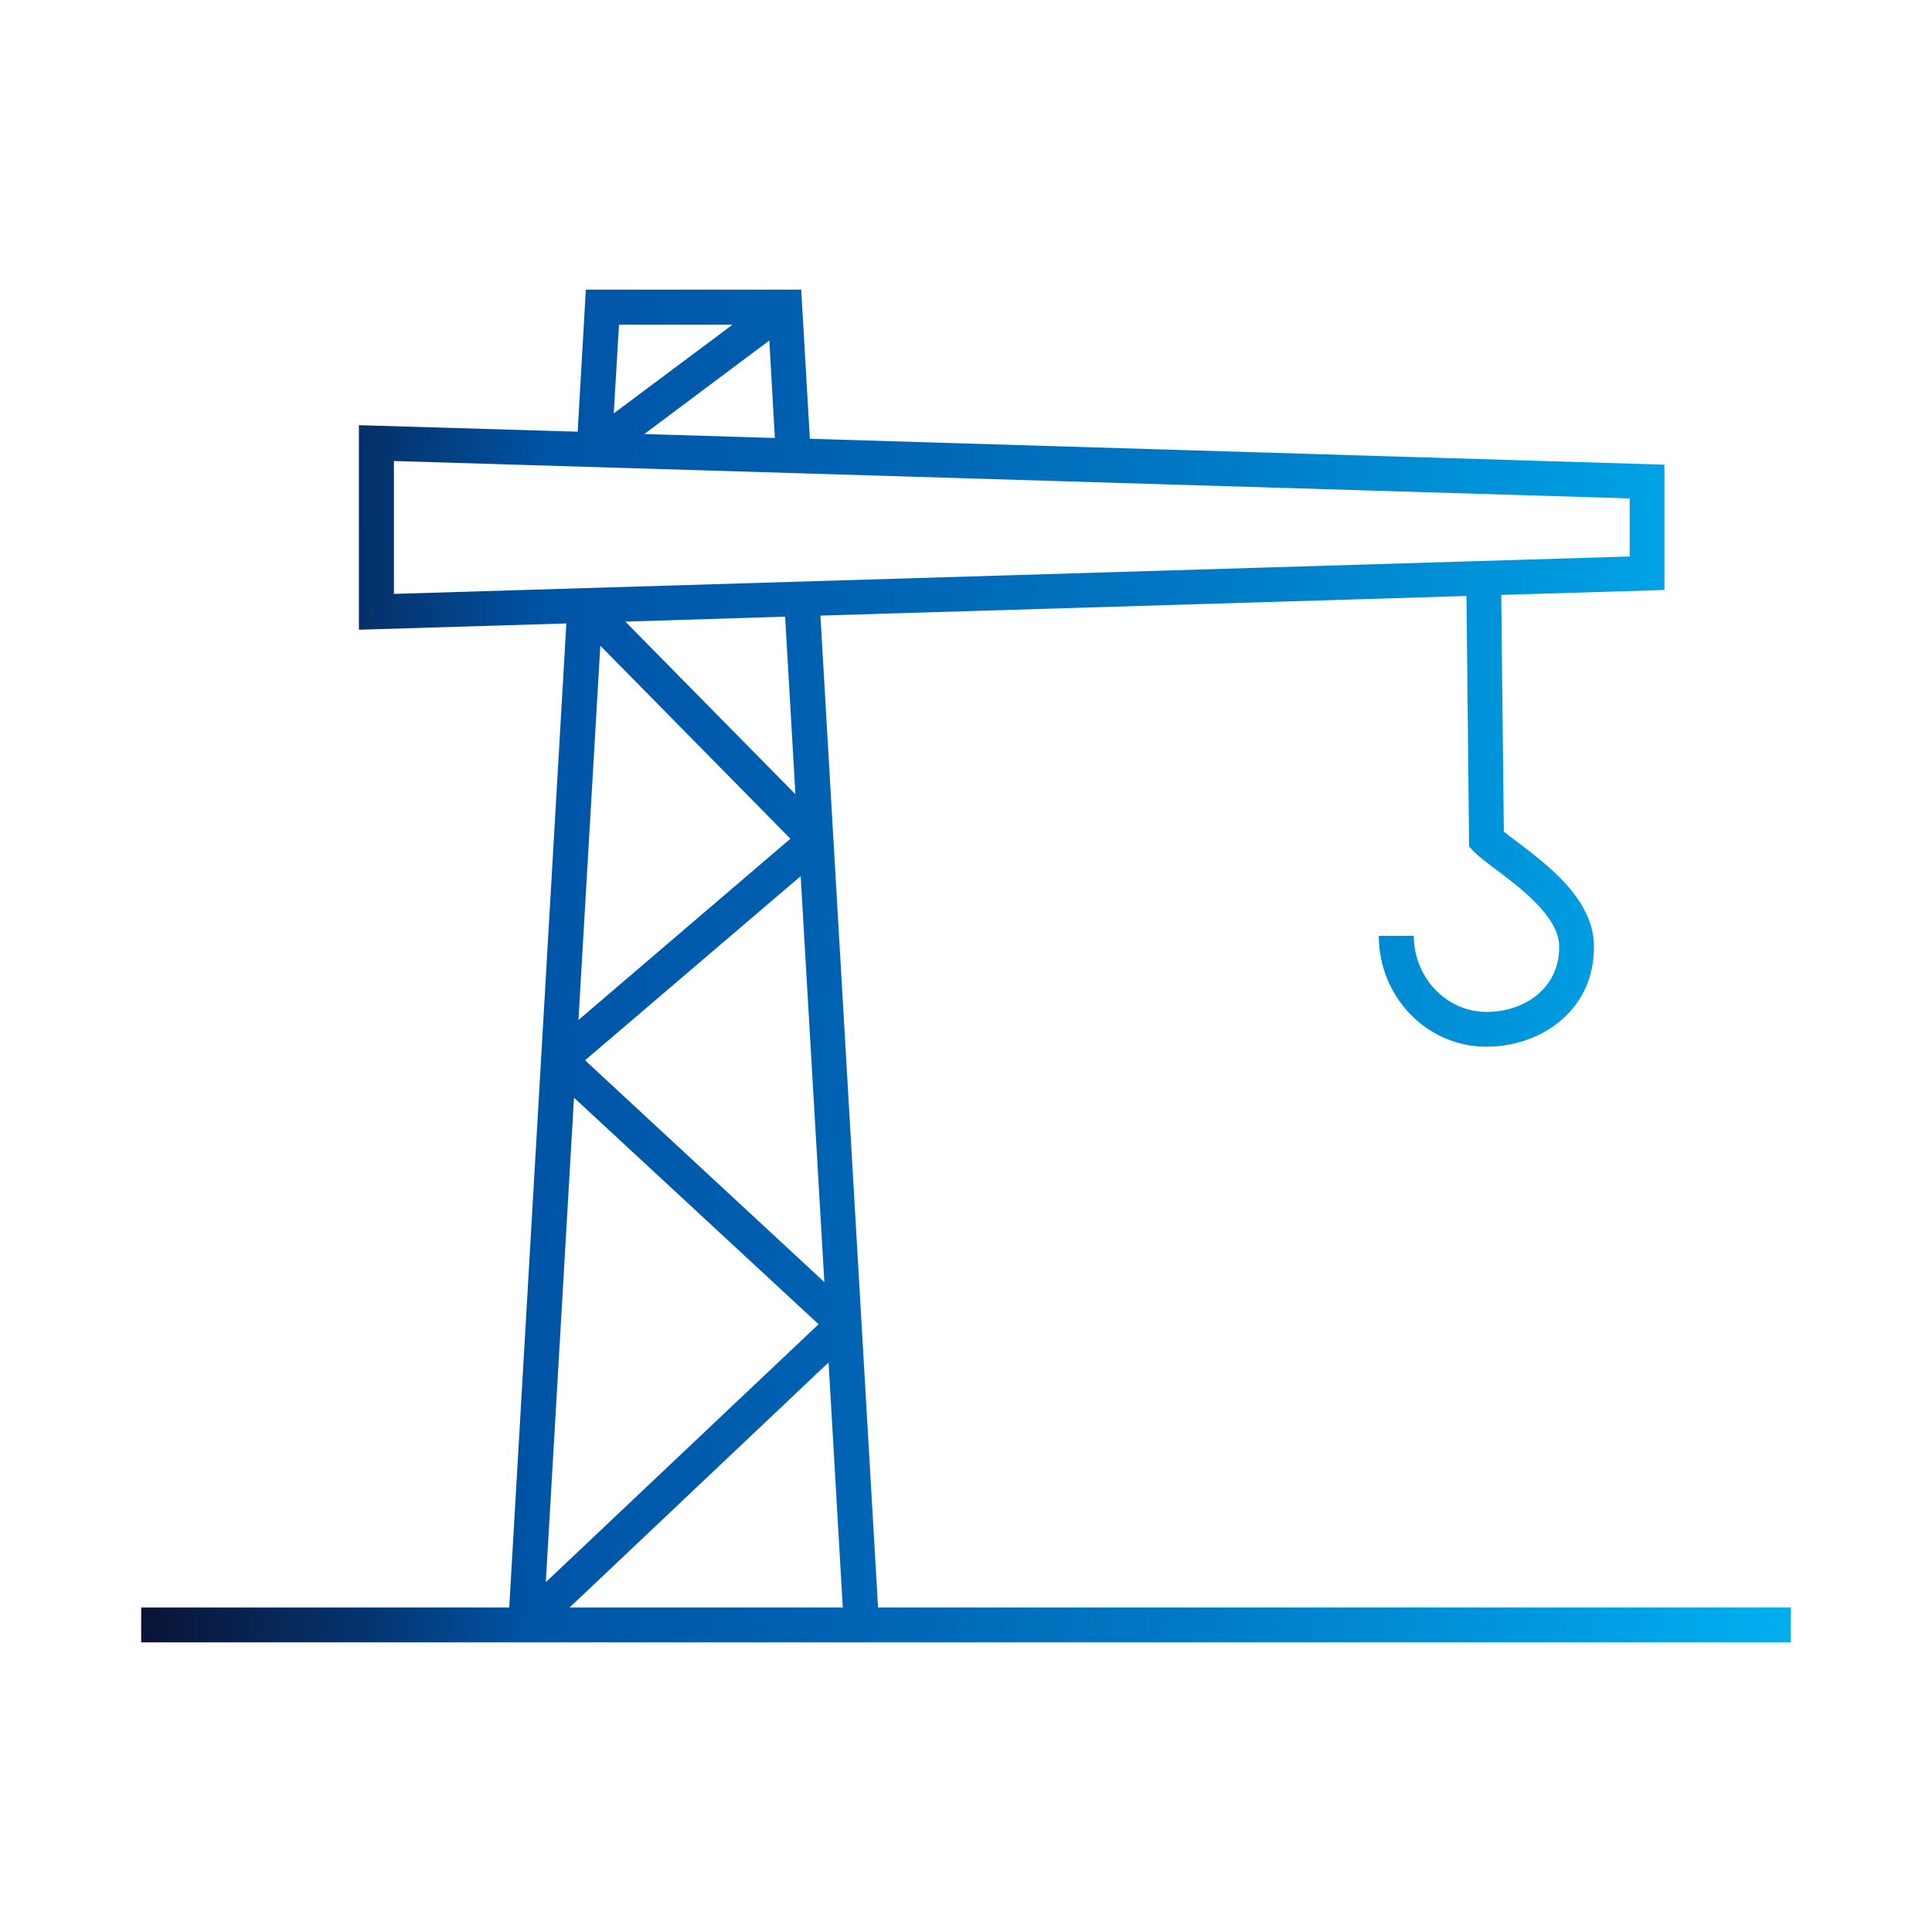
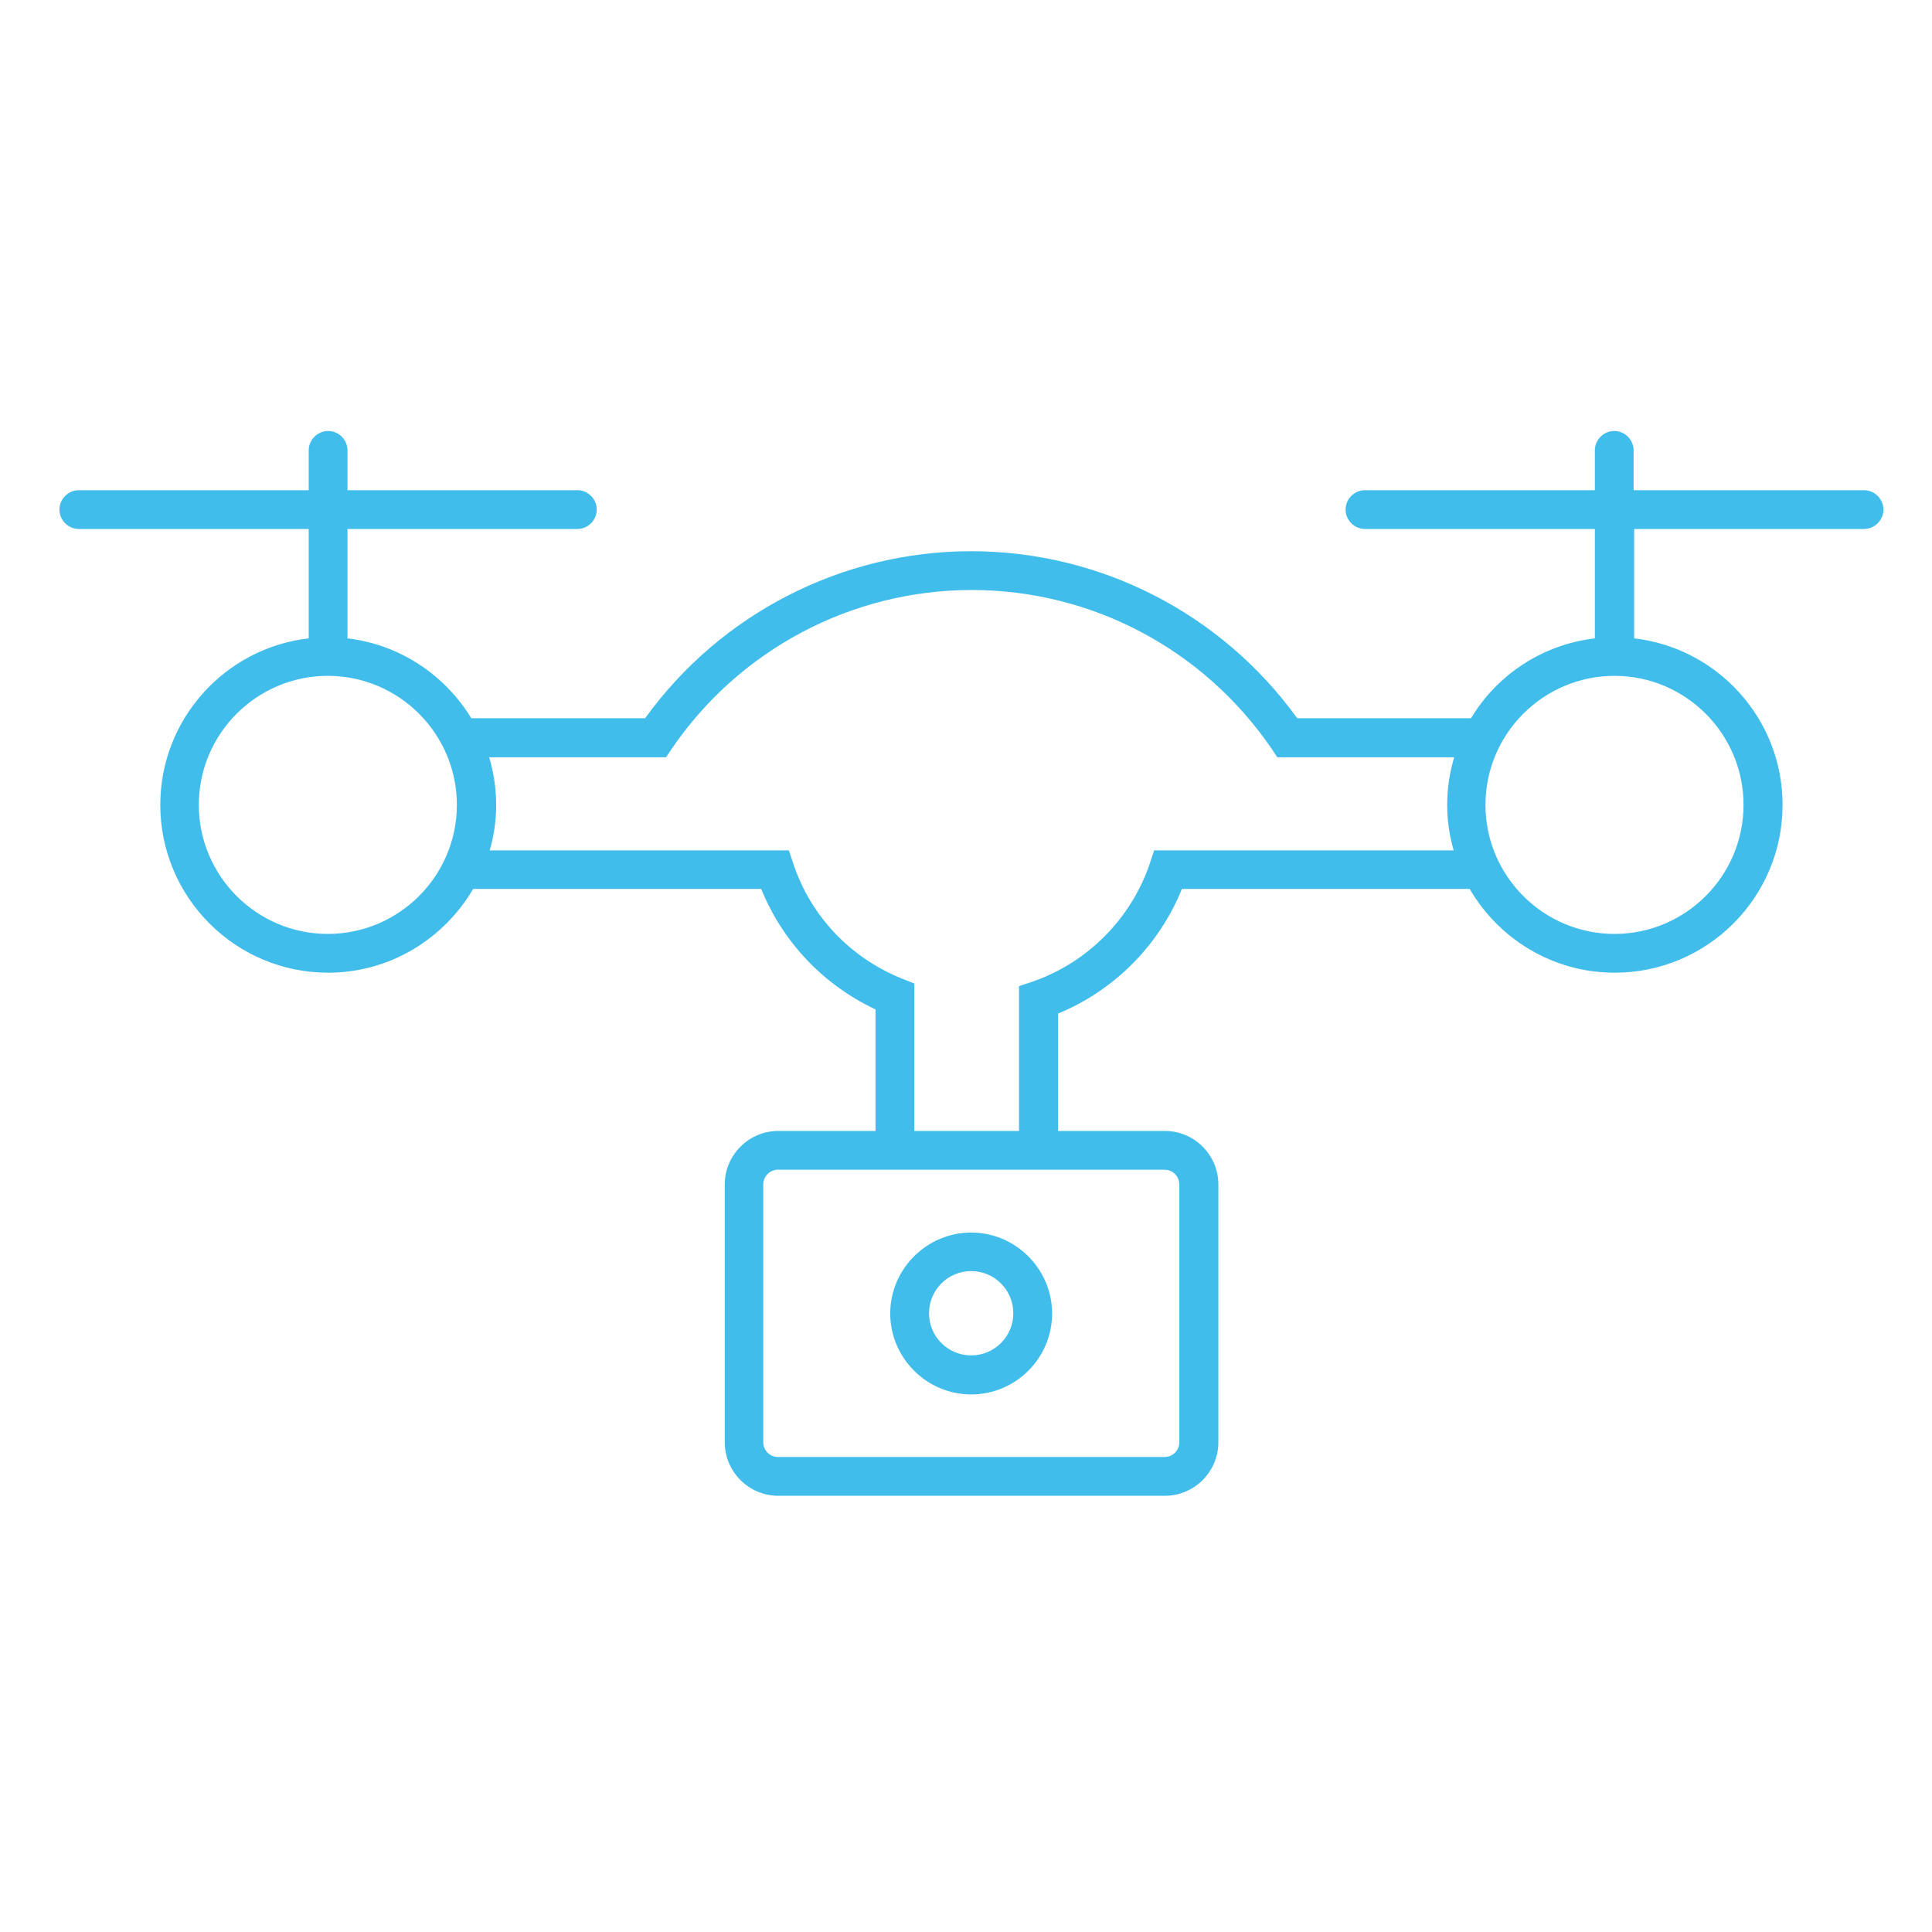
<svg xmlns="http://www.w3.org/2000/svg" width="130" height="130" viewBox="0 0 130 130" fill="none">
-   <path d="M59.083 108.168L55.204 41.423L98.676 40.103L98.853 56.965L99.172 57.299C99.508 57.634 100.004 58.021 100.624 58.479C102.201 59.658 104.84 61.629 104.911 63.583C104.947 64.78 104.557 65.819 103.777 66.628C102.874 67.561 101.51 68.089 100.022 68.089C97.329 68.089 95.133 65.783 95.133 62.967H92.777C92.777 67.086 96.018 70.43 100.004 70.43C102.13 70.43 104.114 69.638 105.46 68.265C106.7 66.998 107.303 65.361 107.249 63.513C107.143 60.432 104.061 58.144 102.041 56.613C101.722 56.384 101.421 56.155 101.191 55.962L101.014 40.032L111.997 39.698V31.267L54.495 29.524L53.911 19.491H39.42L38.871 29.049L24.15 28.609V42.373L38.109 41.951L34.265 108.168H9.5V110.509H120.5V108.168H59.083ZM55.452 86.254L39.367 71.345L53.875 58.954L55.469 86.272L55.452 86.254ZM38.924 68.617L40.394 43.447L53.184 56.437L38.942 68.617H38.924ZM55.08 89.105L36.727 106.46L38.623 73.862L55.08 89.105ZM53.539 53.462L42.077 41.828L52.83 41.493L53.521 53.445L53.539 53.462ZM51.767 22.924L52.139 29.471L43.353 29.207L51.749 22.924H51.767ZM49.287 21.85L41.298 27.817L41.652 21.85H49.305H49.287ZM26.506 31.02L109.659 33.537V37.445L26.506 39.962V31.02ZM38.322 108.168L55.753 91.675L56.709 108.168H38.304H38.322Z" fill="url(#paint0_linear_37_115)" />
-   <defs>
-     <linearGradient id="paint0_linear_37_115" x1="-81.652" y1="-105.333" x2="123.095" y2="-101.955" gradientUnits="userSpaceOnUse">
-       <stop stop-color="#231F20" />
-       <stop offset="0.14" stop-color="#201B1E" />
-       <stop offset="0.28" stop-color="#170F1A" />
-       <stop offset="0.38" stop-color="#0D0116" />
-       <stop offset="0.41" stop-color="#0C041C" />
-       <stop offset="0.45" stop-color="#0A0E2D" />
-       <stop offset="0.49" stop-color="#081F4A" />
-       <stop offset="0.54" stop-color="#043672" />
-       <stop offset="0.59" stop-color="#0054A6" />
-       <stop offset="0.66" stop-color="#005DAE" />
-       <stop offset="0.8" stop-color="#0078C3" />
-       <stop offset="0.96" stop-color="#00A3E6" />
-       <stop offset="1" stop-color="#00AEEF" />
-     </linearGradient>
-   </defs>
+   <path d="M125.391 32.984H109.924V30.305C109.924 29.592 109.332 29 108.619 29C107.906 29 107.314 29.592 107.314 30.305V32.984H91.847C91.133 32.984 90.542 33.576 90.542 34.289C90.542 35.003 91.133 35.594 91.847 35.594H107.314V42.954C103.782 43.371 100.737 45.407 98.98 48.33H87.288C82.19 41.266 74.03 37.09 65.348 37.09C56.666 37.09 48.489 41.284 43.408 48.33H31.716C29.942 45.425 26.914 43.371 23.382 42.954V35.594H38.85C39.563 35.594 40.155 35.003 40.155 34.289C40.155 33.576 39.563 32.984 38.85 32.984H23.382V30.305C23.382 29.592 22.791 29 22.077 29C21.364 29 20.772 29.592 20.772 30.305V32.984H5.305C4.592 32.984 4 33.576 4 34.289C4 35.003 4.592 35.594 5.305 35.594H20.772V42.954C15.153 43.598 10.786 48.382 10.786 54.159C10.786 60.387 15.849 65.451 22.077 65.451C26.236 65.451 29.872 63.171 31.838 59.813H51.22C52.664 63.38 55.396 66.268 58.911 67.921V76.099H52.369C50.385 76.099 48.767 77.717 48.767 79.7V97.047C48.767 99.03 50.385 100.648 52.369 100.648H78.38C80.363 100.648 81.981 99.03 81.981 97.047V79.7C81.981 77.717 80.363 76.099 78.38 76.099H71.194V68.2C74.97 66.651 77.997 63.606 79.528 59.813H98.893C100.842 63.171 104.478 65.451 108.654 65.451C114.883 65.451 119.946 60.387 119.946 54.159C119.946 48.382 115.578 43.598 109.959 42.954V35.594H125.426C126.14 35.594 126.731 35.003 126.731 34.289C126.731 33.576 126.14 32.984 125.426 32.984H125.391ZM22.06 62.841C17.275 62.841 13.378 58.943 13.378 54.159C13.378 49.374 17.275 45.477 22.06 45.477C26.845 45.477 30.742 49.374 30.742 54.159C30.742 58.943 26.845 62.841 22.06 62.841ZM79.354 79.7V97.047C79.354 97.603 78.902 98.038 78.362 98.038H52.351C51.794 98.038 51.359 97.586 51.359 97.047V79.7C51.359 79.143 51.812 78.708 52.351 78.708H78.362C78.919 78.708 79.354 79.161 79.354 79.7ZM77.666 57.203L77.371 58.091C76.118 61.814 73.16 64.789 69.454 66.059L68.567 66.355V76.099H61.52V66.181L60.703 65.851C57.223 64.459 54.544 61.64 53.378 58.108L53.082 57.221H32.952C33.23 56.246 33.387 55.237 33.387 54.176C33.387 53.062 33.213 51.966 32.917 50.957H44.818L45.2 50.383C49.759 43.702 57.31 39.7 65.383 39.7C73.456 39.7 80.99 43.685 85.566 50.383L85.948 50.957H97.849C97.536 51.984 97.379 53.062 97.379 54.176C97.379 55.237 97.536 56.246 97.814 57.221H77.701L77.666 57.203ZM117.318 54.159C117.318 58.943 113.421 62.841 108.636 62.841C103.852 62.841 99.954 58.943 99.954 54.159C99.954 49.374 103.852 45.477 108.636 45.477C113.421 45.477 117.318 49.374 117.318 54.159Z" fill="#41BDEB" />
+   <path d="M65.348 93.828C68.358 93.828 70.794 91.375 70.794 88.382C70.794 85.389 68.341 82.936 65.348 82.936C62.356 82.936 59.902 85.389 59.902 88.382C59.902 91.375 62.356 93.828 65.348 93.828ZM65.348 85.529C66.914 85.529 68.184 86.799 68.184 88.365C68.184 89.931 66.914 91.201 65.348 91.201C63.782 91.201 62.512 89.931 62.512 88.365C62.512 86.799 63.782 85.529 65.348 85.529Z" fill="#41BDEB" />
</svg>
